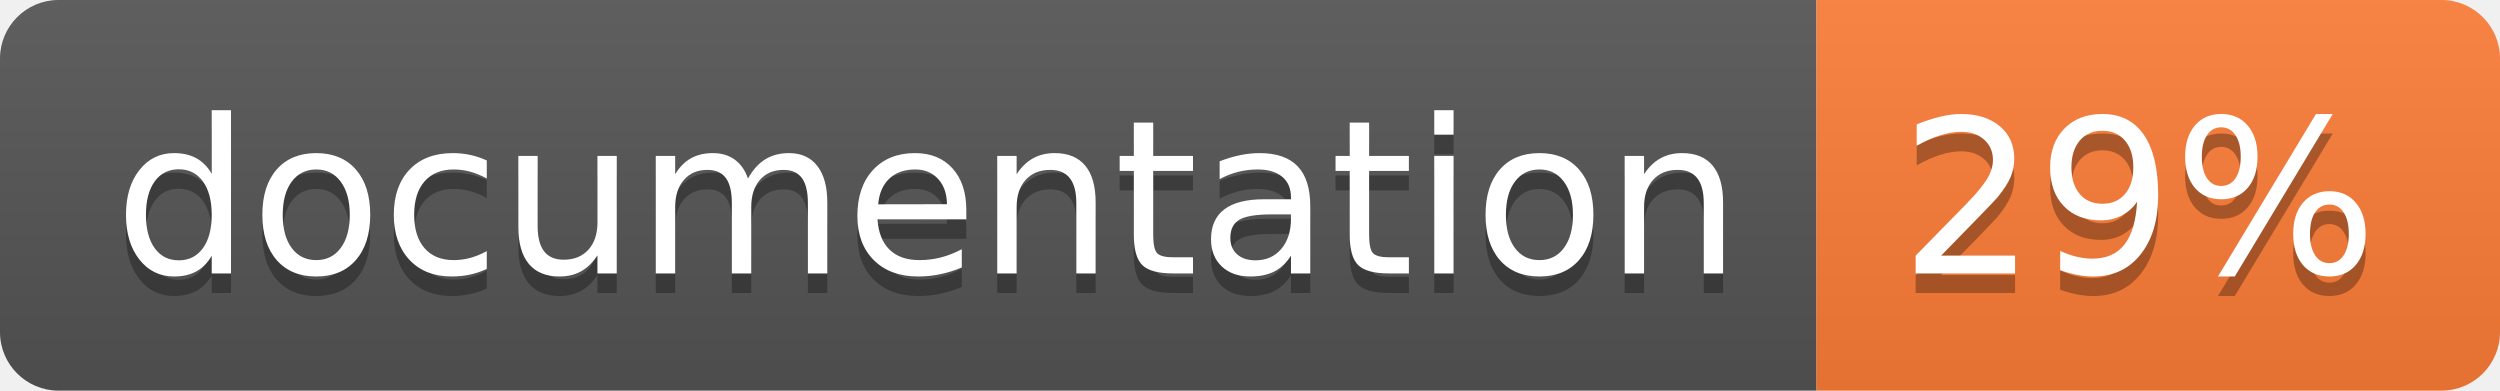
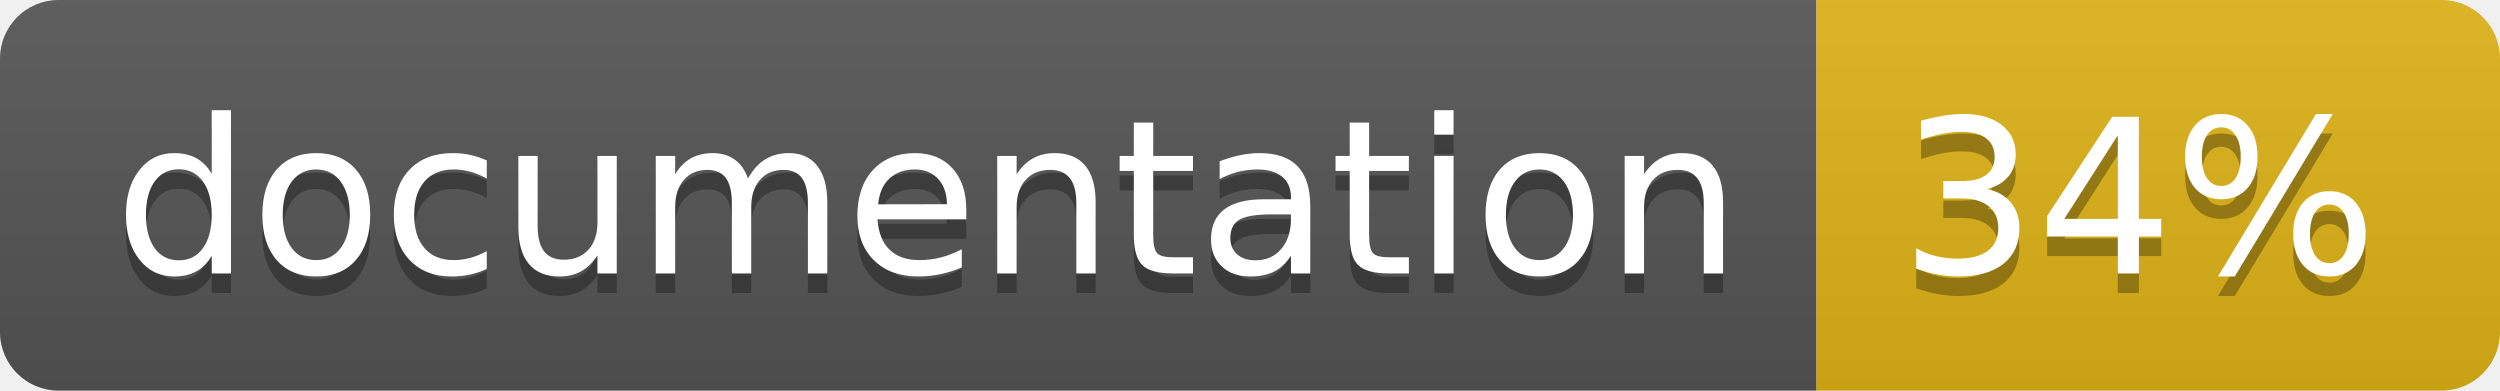
<svg xmlns="http://www.w3.org/2000/svg" width="128" height="20">
  <linearGradient id="b" x2="0" y2="100%">
    <stop offset="0" stop-color="#bbb" stop-opacity=".1" />
    <stop offset="1" stop-opacity=".1" />
  </linearGradient>
  <clipPath id="a">
    <rect width="128" height="20" rx="3" fill="#fff" />
  </clipPath>
  <g clip-path="url(#a)">
    <path fill="#555" d="M0 0h93v20H0z" />
-     <path fill="#fe7d37" d="M93 0h35v20H93z" />
+     <path fill="#dfb317" d="M93 0h35v20H93z" />
    <path fill="url(#b)" d="M0 0h128v20H0z" />
  </g>
  <g fill="#fff" text-anchor="middle" font-family="DejaVu Sans,Verdana,Geneva,sans-serif" font-size="110">
    <text x="475" y="150" fill="#010101" fill-opacity=".3" transform="scale(.1)" textLength="830">
      documentation
    </text>
    <text x="475" y="140" transform="scale(.1)" textLength="830">
      documentation
    </text>
    <text x="1095" y="150" fill="#010101" fill-opacity=".3" transform="scale(.1)" textLength="250">
-       29%
+       34%
    </text>
    <text x="1095" y="140" transform="scale(.1)" textLength="250">
-       29%
+       34%
    </text>
  </g>
</svg>
